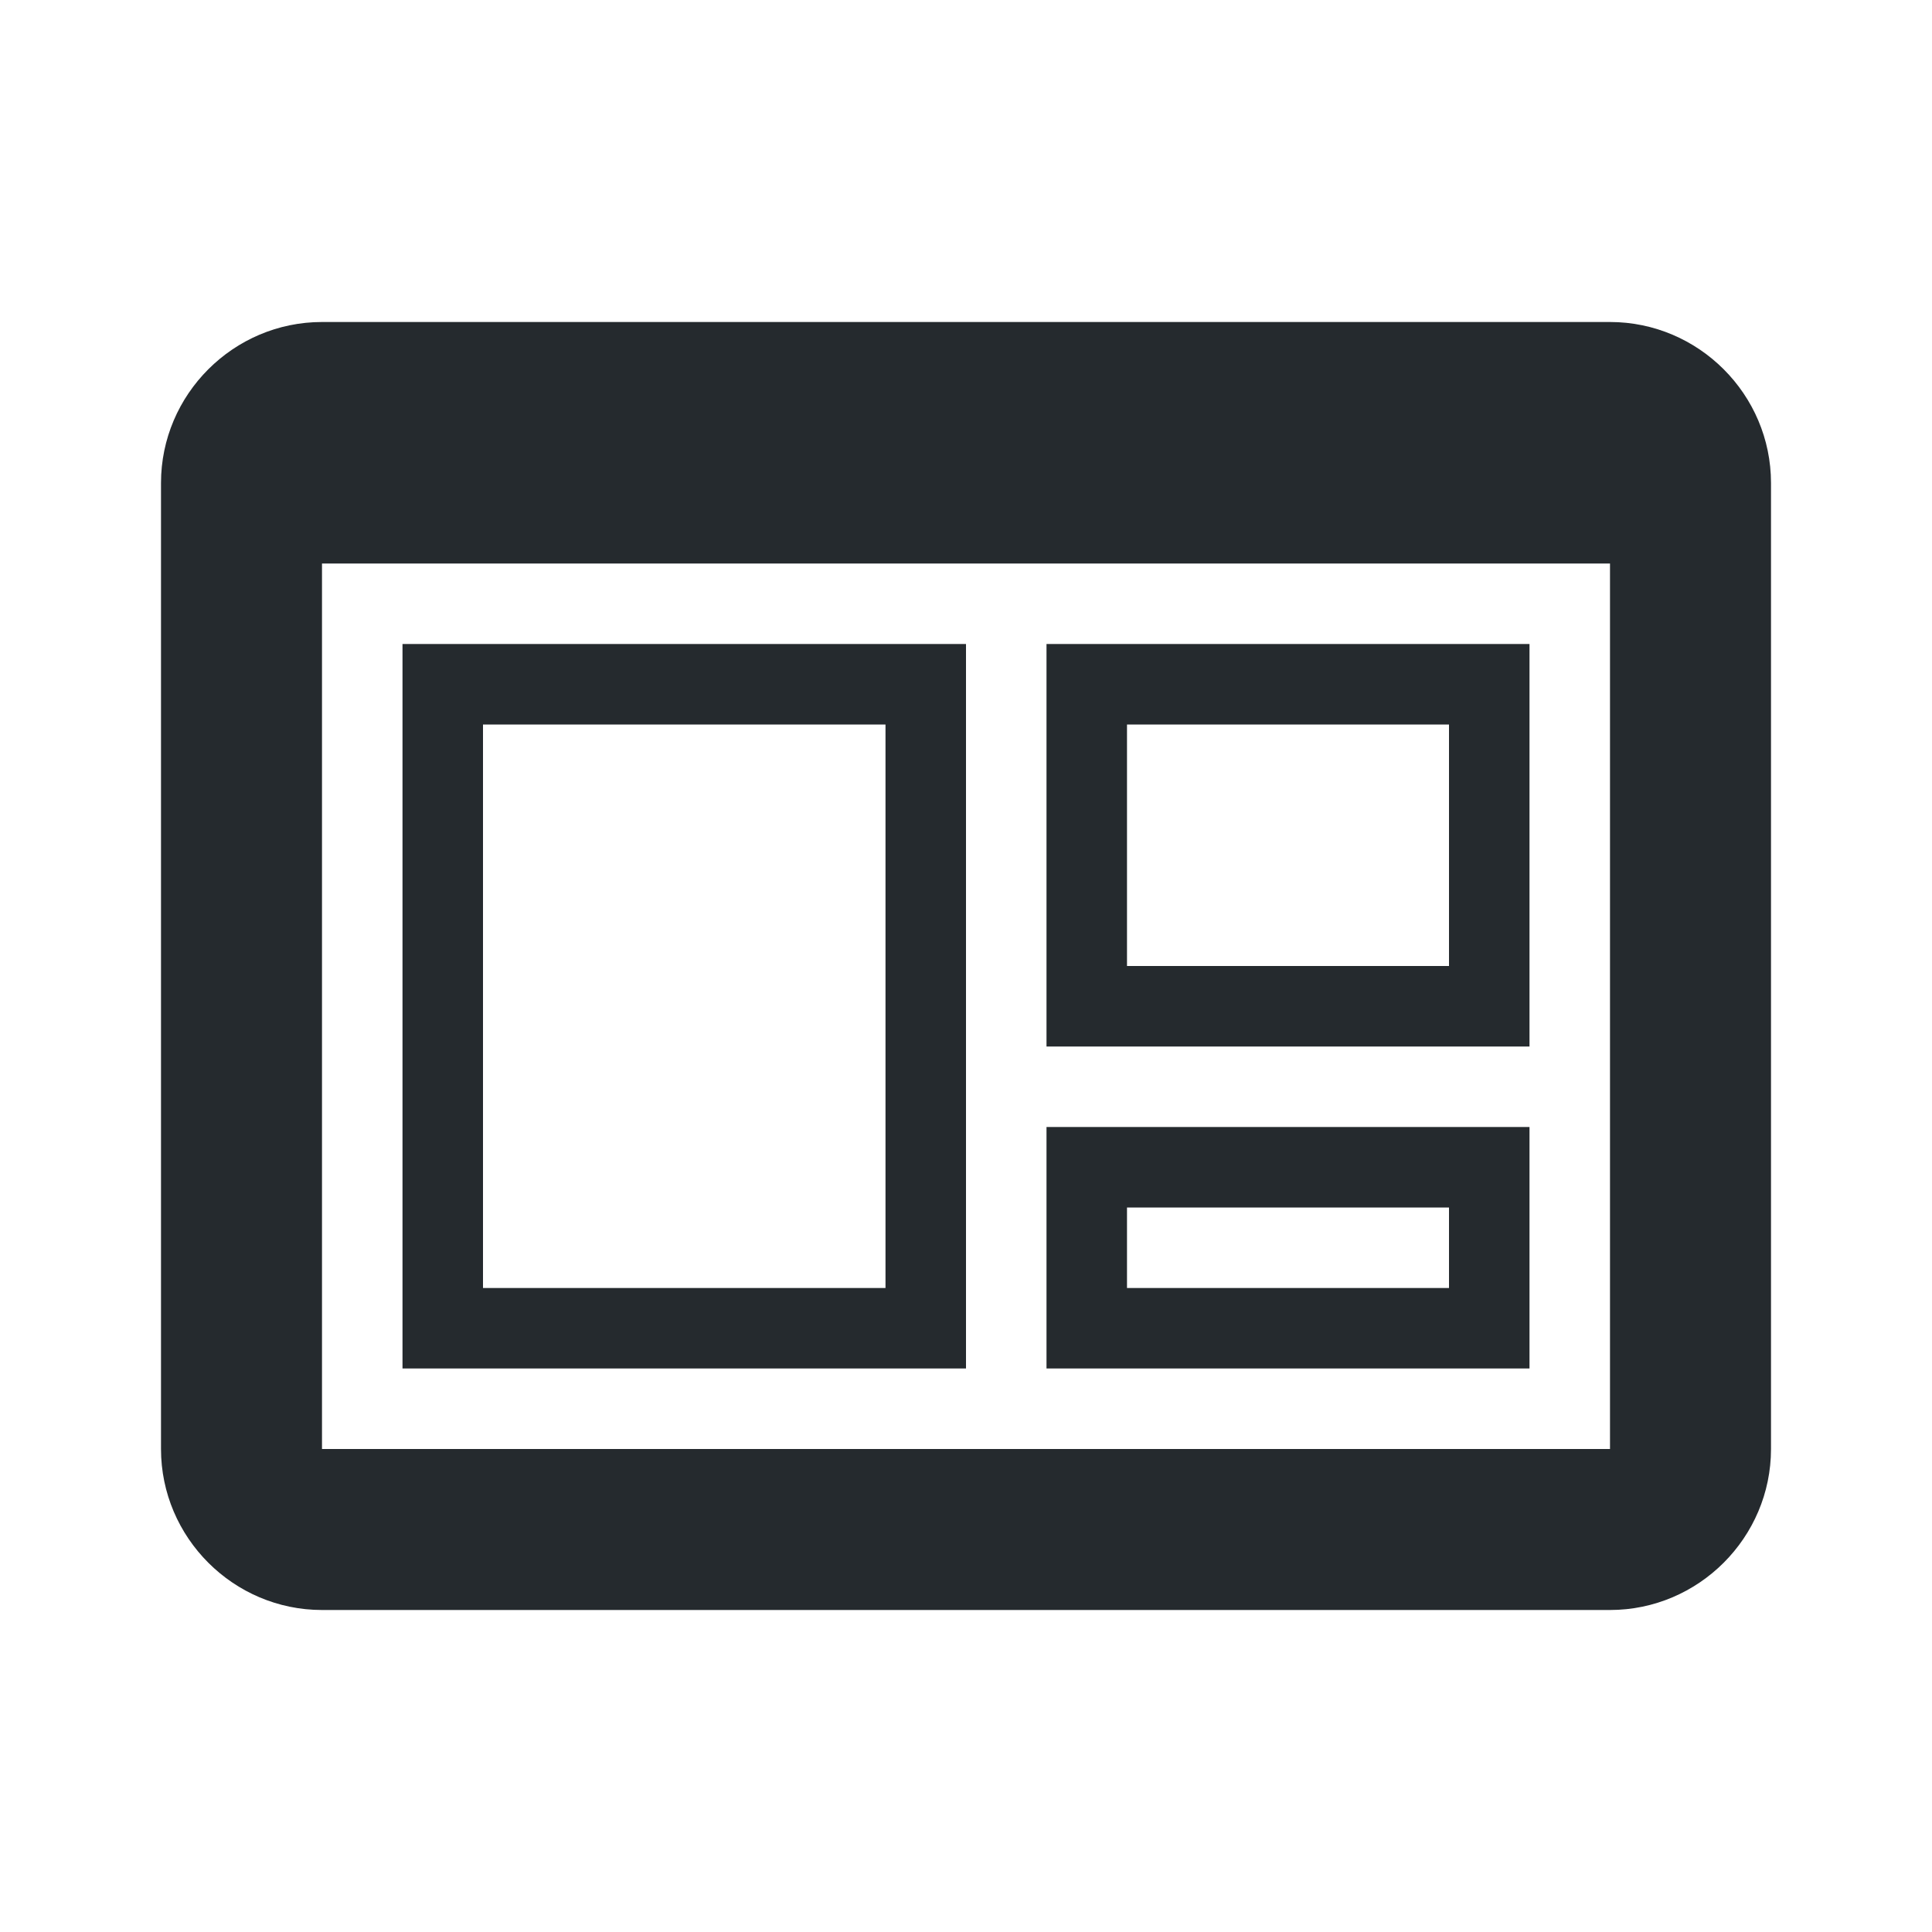
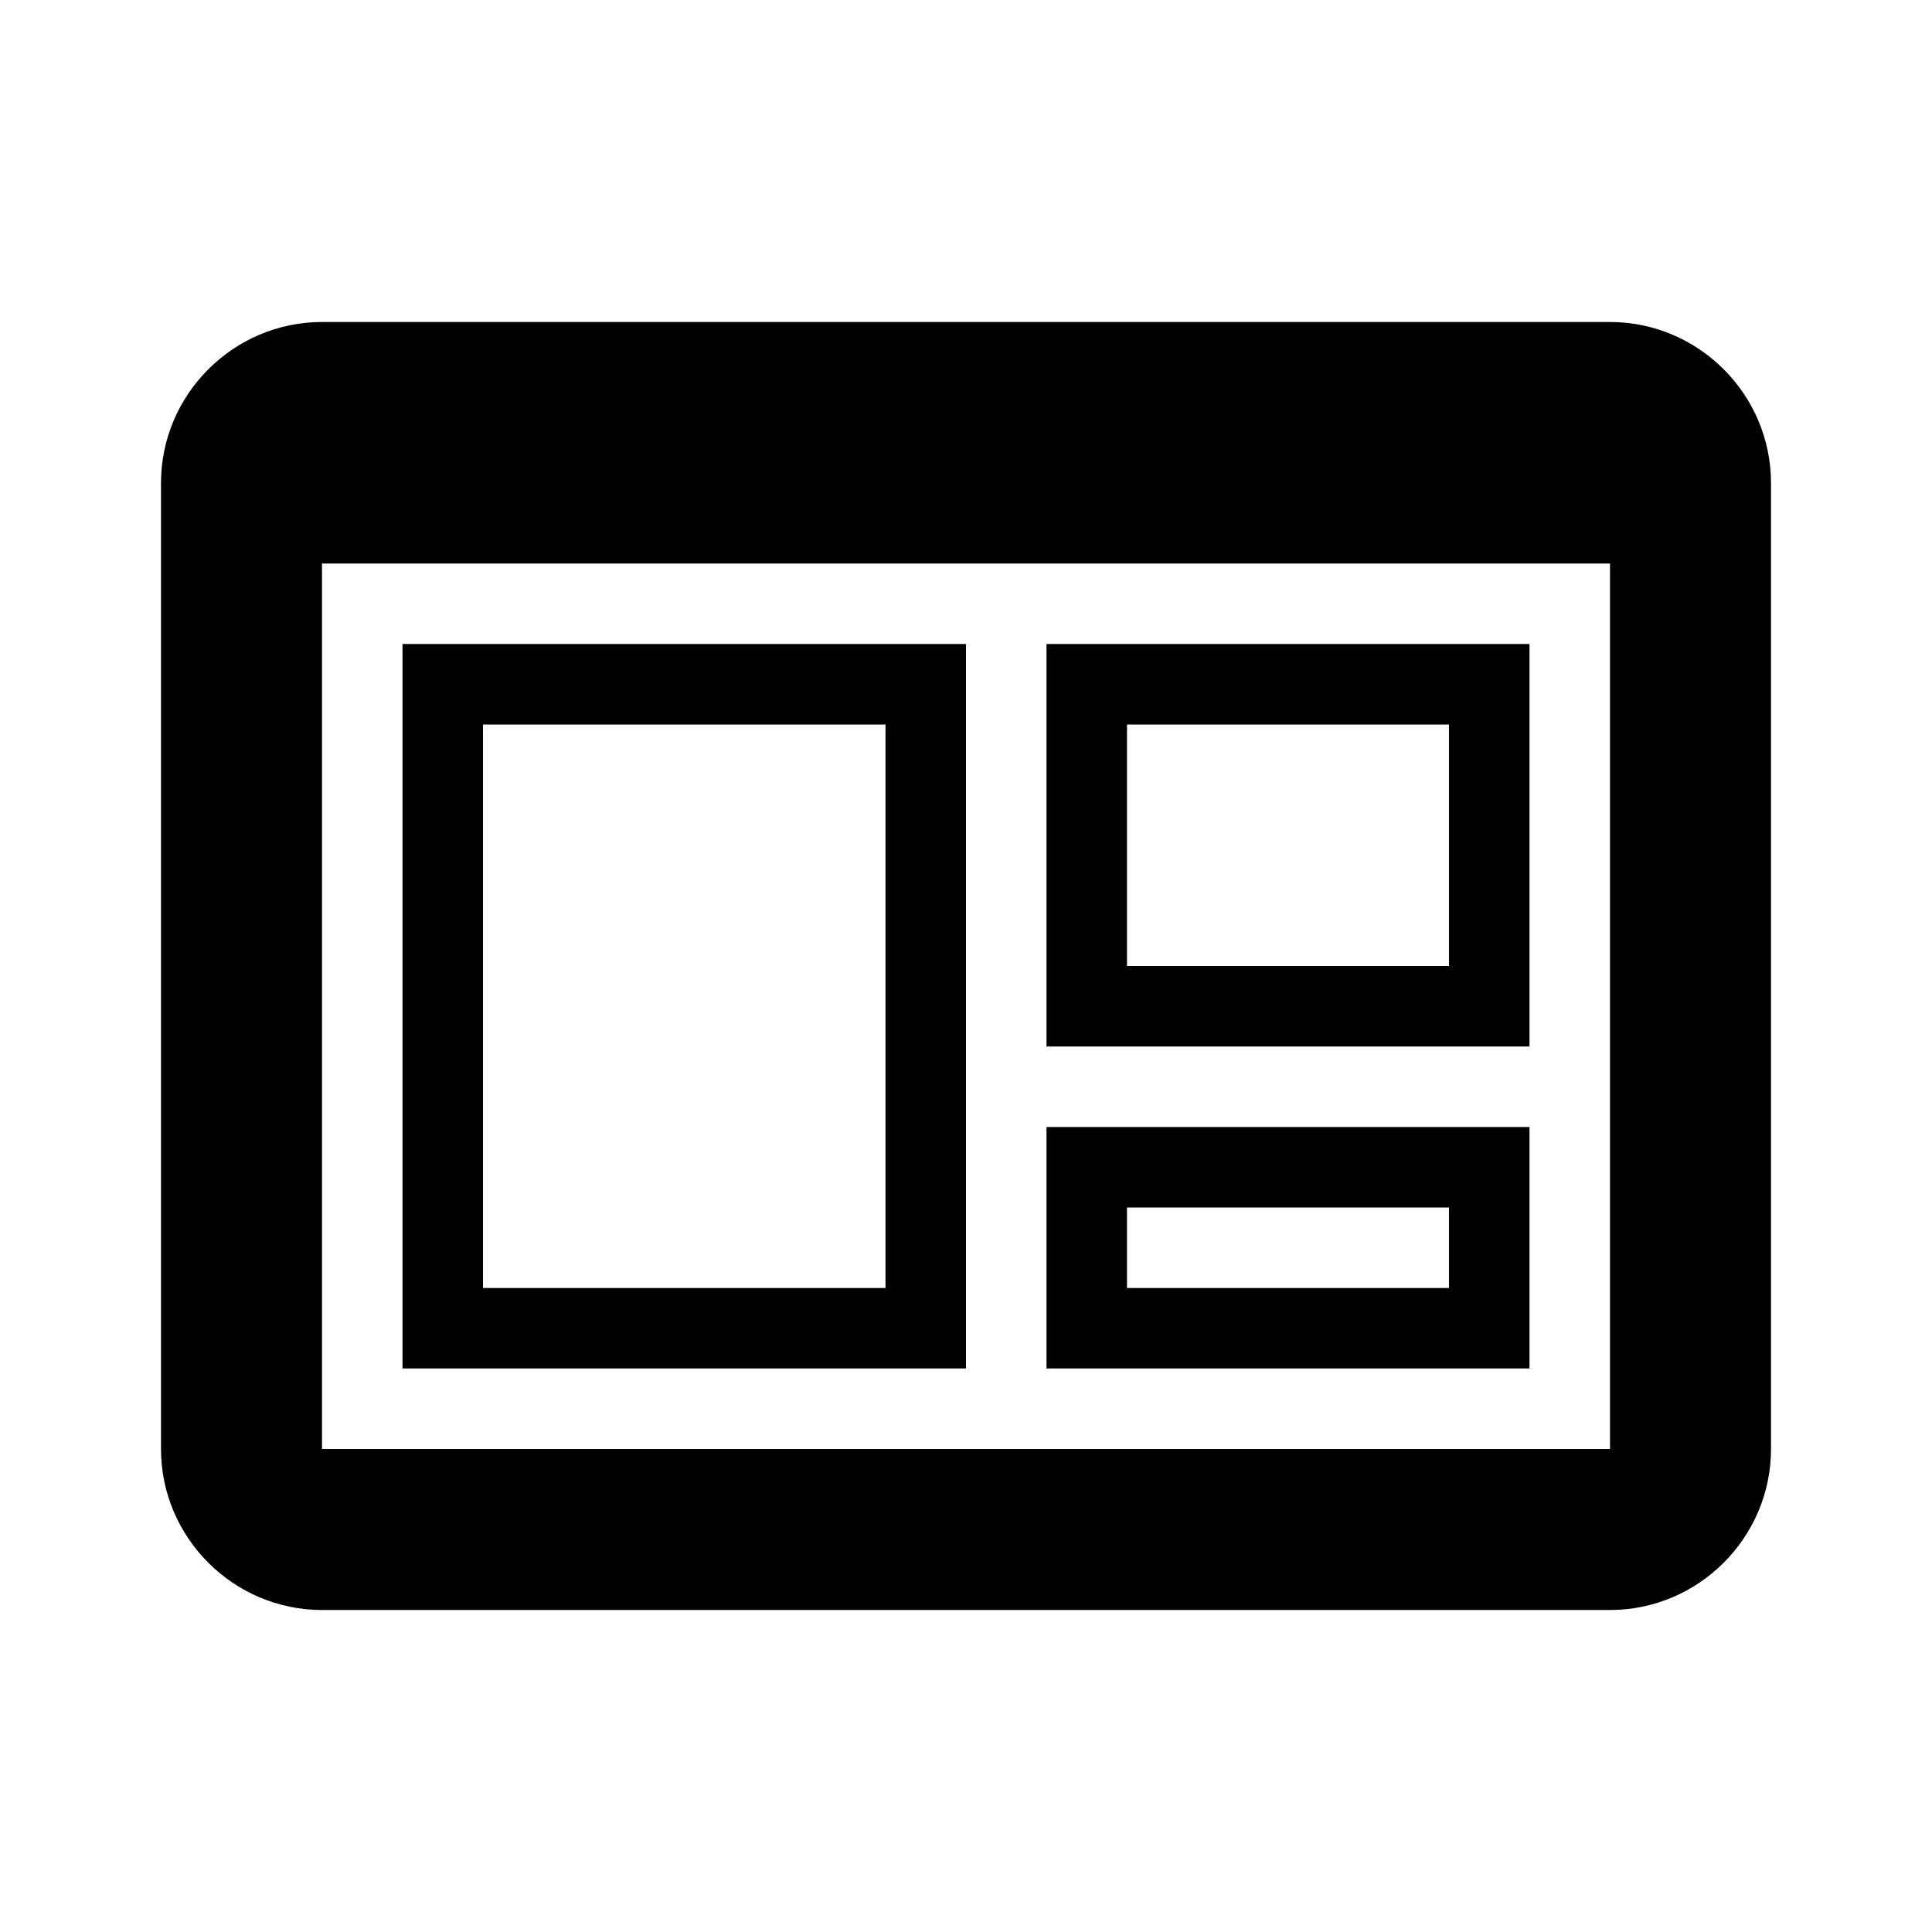
<svg xmlns="http://www.w3.org/2000/svg" width="24" height="24" fill="currentColor" viewBox="0 0 24 24">
-   <path fill="#252a2e" d="M2 6v12c0 1.1.9 2 2 2h16c1.1 0 2-.9 2-2V6c0-1.1-.9-2-2-2H4c-1.1 0-2 .9-2 2m18 12H4V7h16zm-1-5h-6V8h6zm-5-1h4V9h-4zm5 5h-6v-3h6zm-5-1h4v-1h-4zm-2 1H5V8h7zm-6-1h5V9H6z" />
+   <path d="M2 6v12c0 1.1.9 2 2 2h16c1.1 0 2-.9 2-2V6c0-1.1-.9-2-2-2H4c-1.1 0-2 .9-2 2m18 12H4V7h16zm-1-5h-6V8h6zm-5-1h4V9h-4zm5 5h-6v-3h6zm-5-1h4v-1h-4zm-2 1H5V8h7zm-6-1h5V9H6z" />
</svg>
